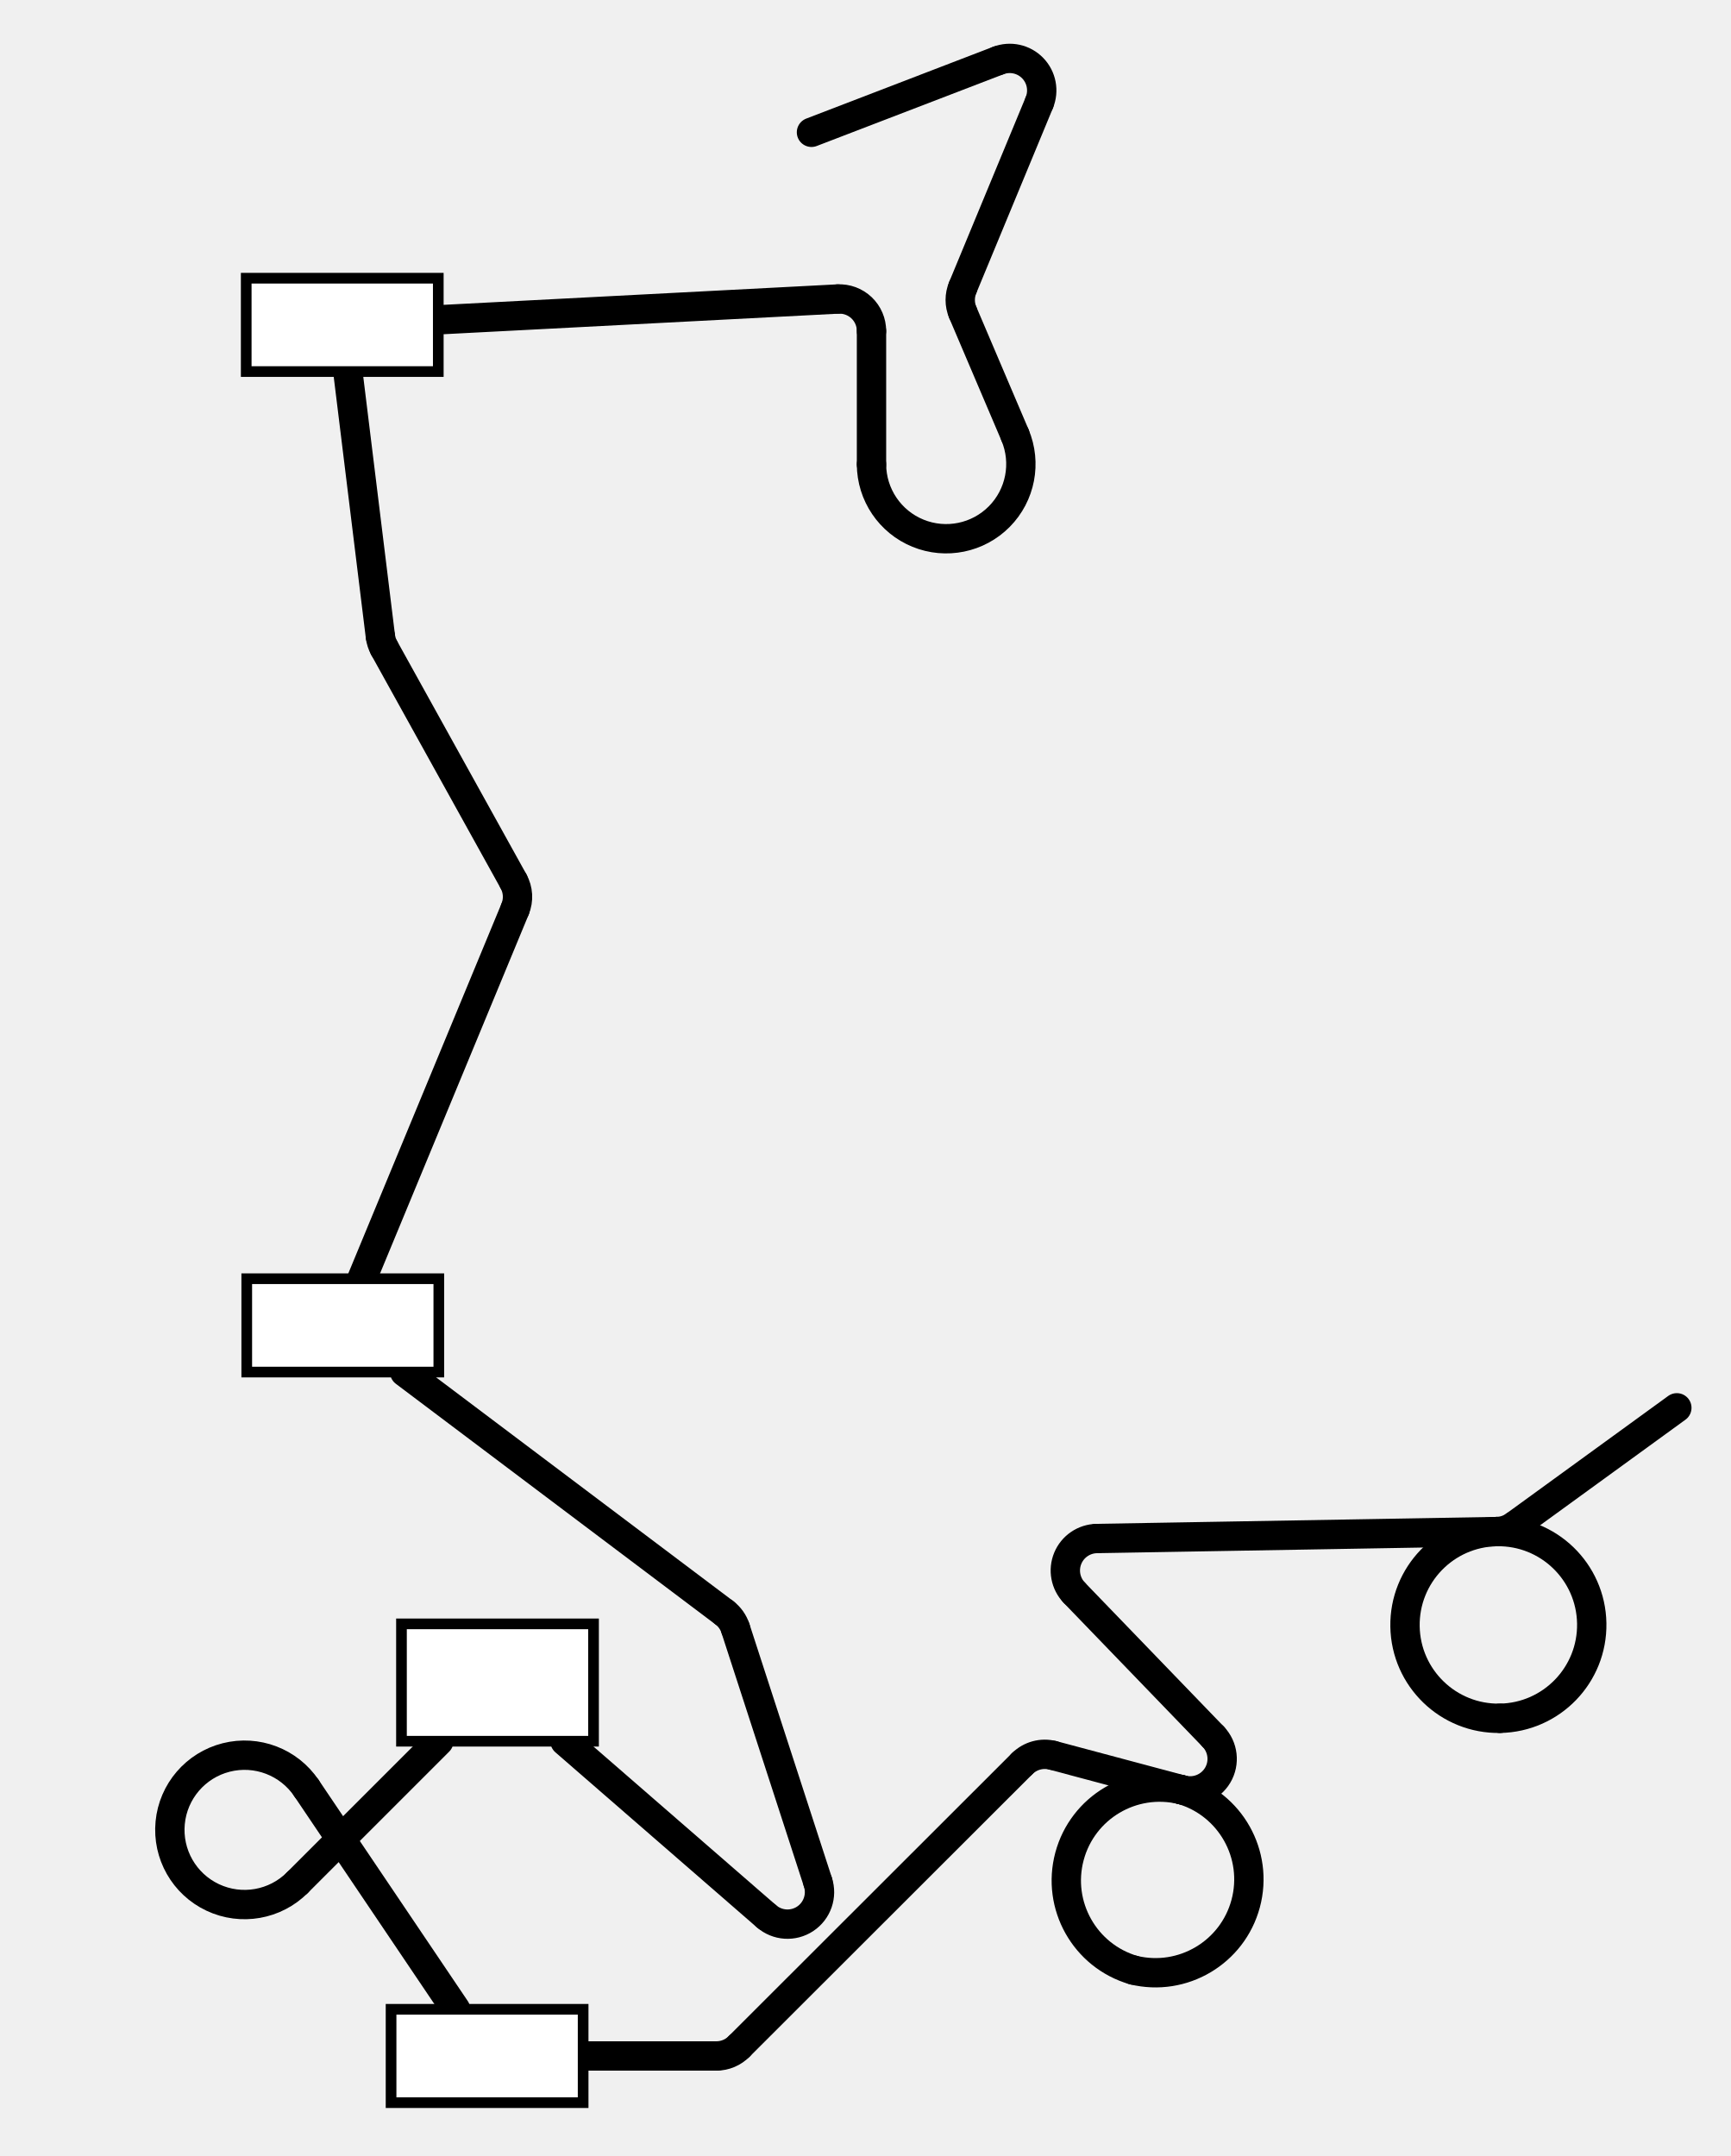
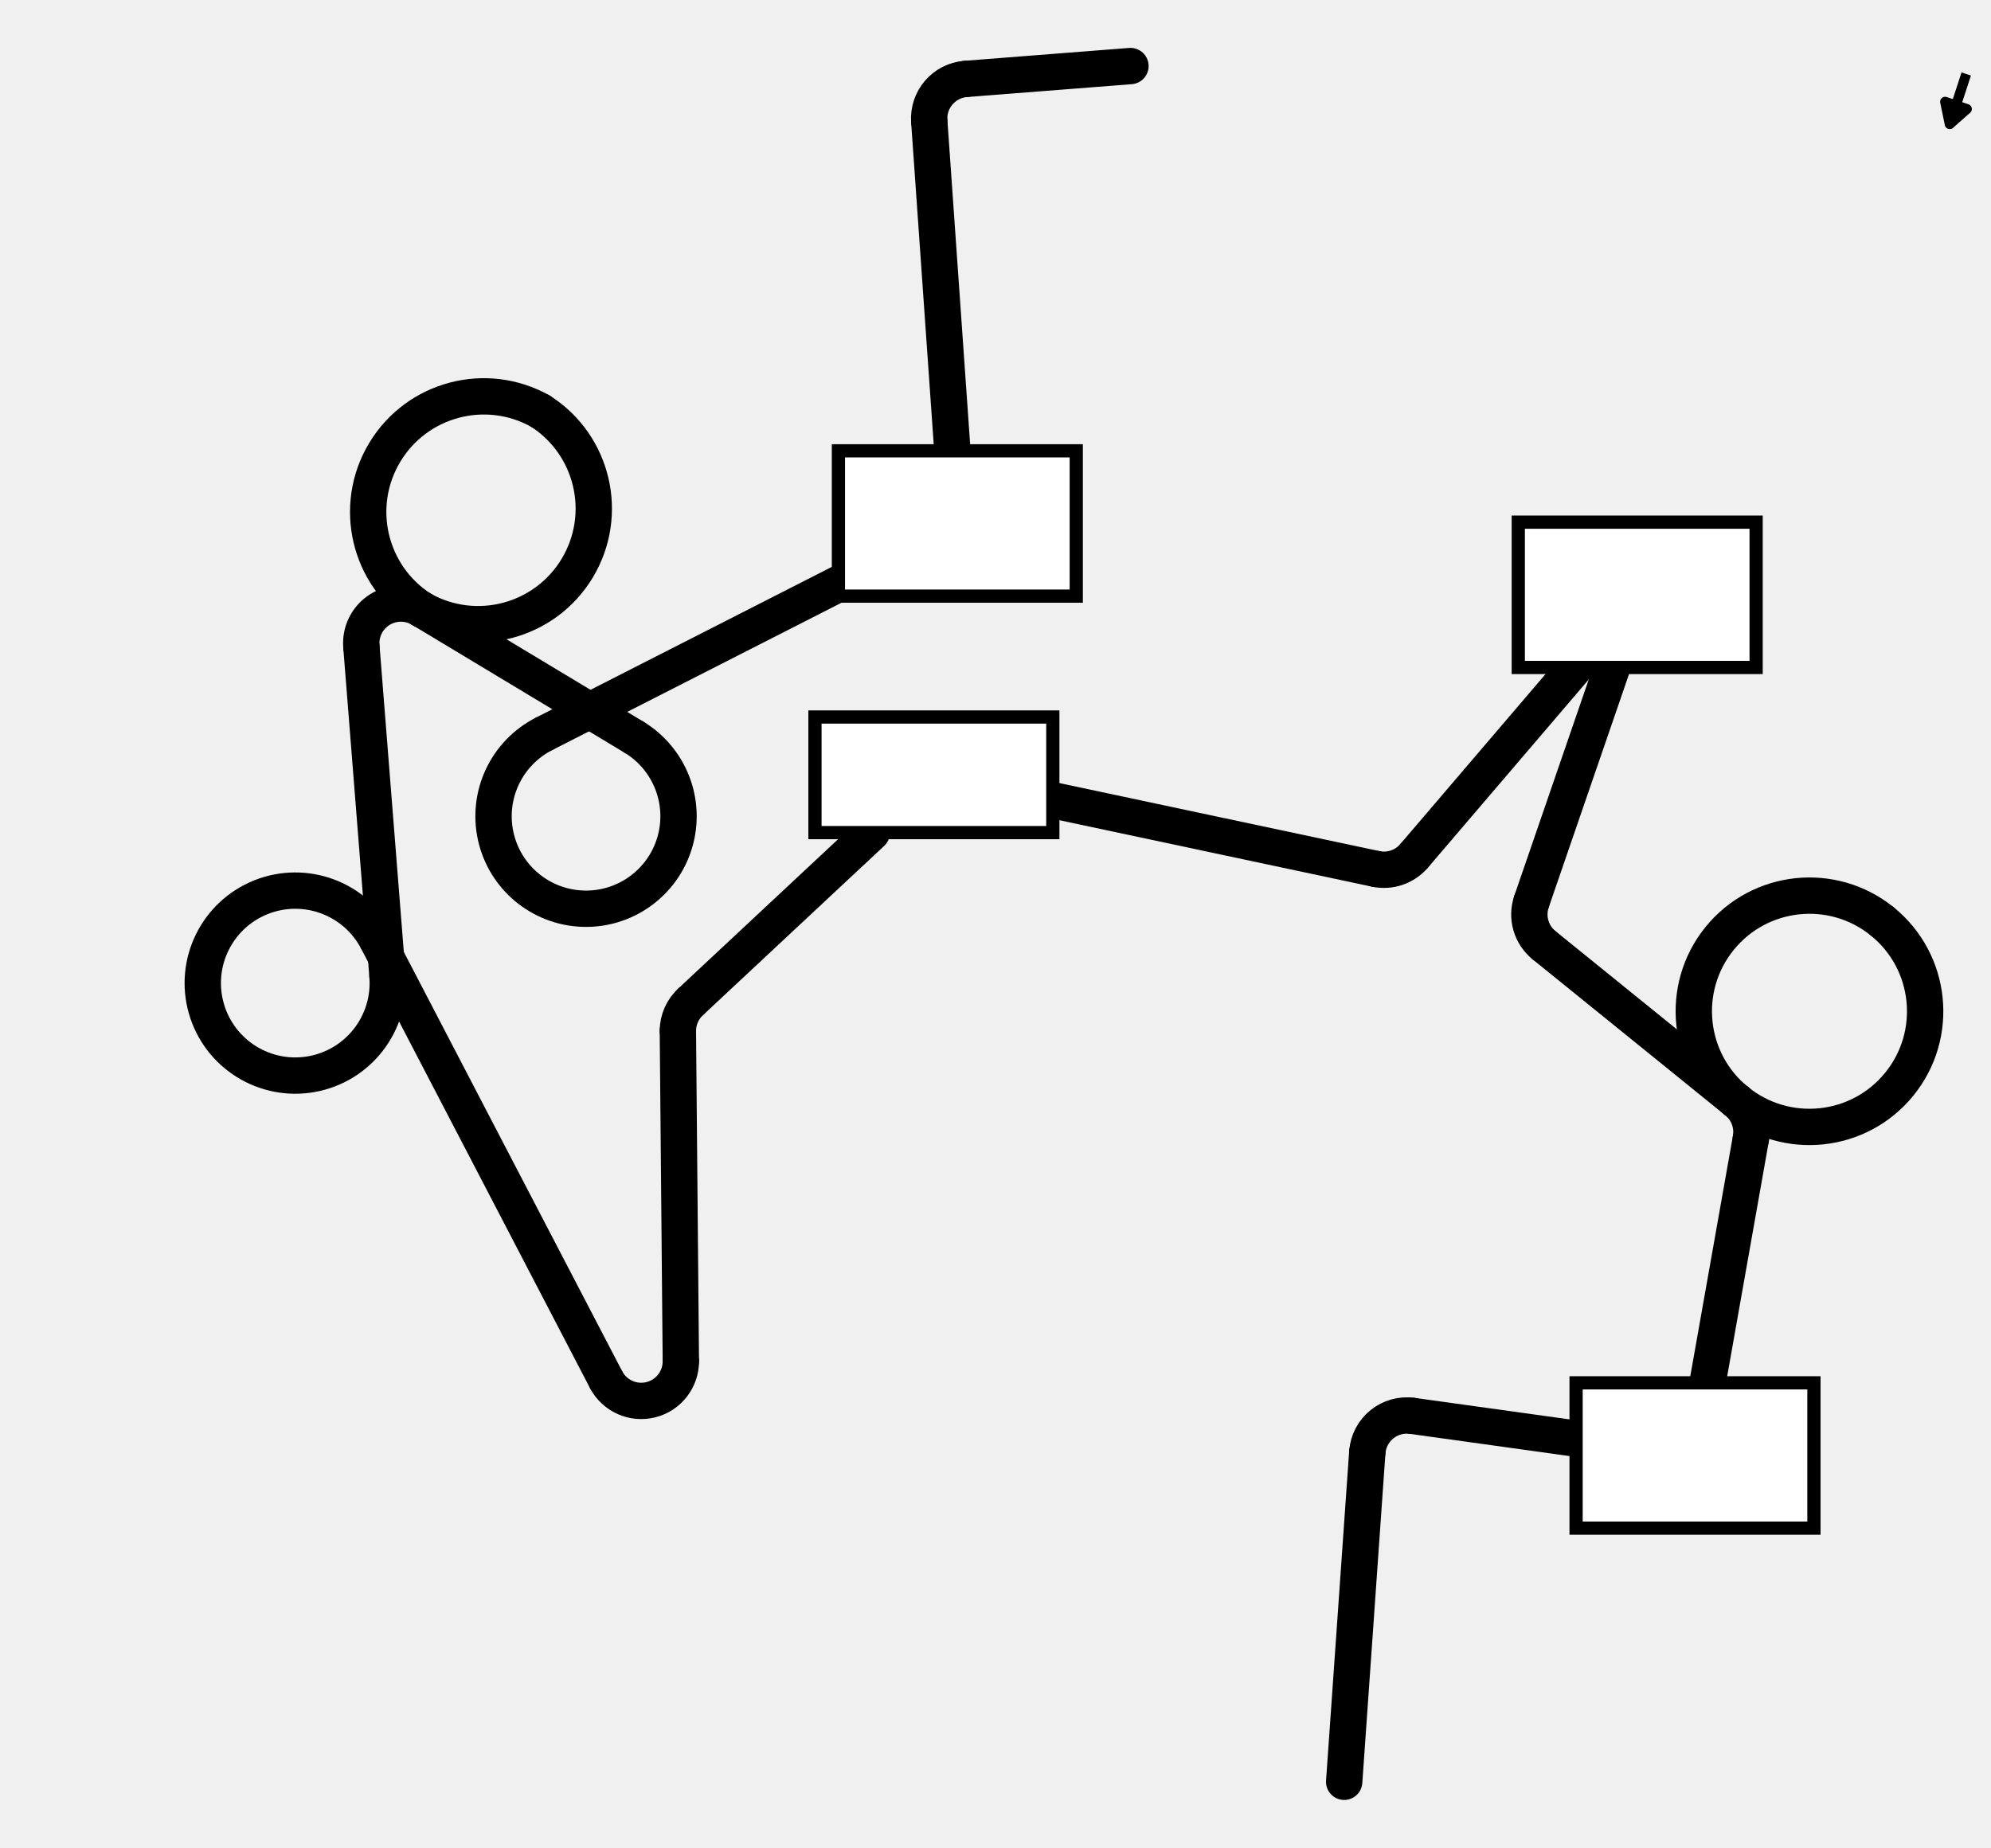
- <svg xmlns="http://www.w3.org/2000/svg" viewBox="-304.2 -49.6 648.6 808.3" preserveAspectRatio="xMidYMid meet">
+ <svg xmlns="http://www.w3.org/2000/svg" viewBox="-342.2 -20 602.7 559.5" preserveAspectRatio="xMidYMid meet">
  <g fill="none" stroke="#000" stroke-width="11" stroke-linecap="round">
-     <path d="M 0 0 L 70 -26.9" />
-     <path d="M 70 -26.9 A 12 12 0 0 1 85.4 -11.1" />
-     <path d="M 85.4 -11.1 L 56.7 58.2" />
-     <path d="M 56.7 58.2 A 12 12 0 0 0 56.7 67.5" />
-     <path d="M 56.7 67.5 L 76.3 113.5" />
-     <path d="M 76.3 113.5 A 28 28 0 1 1 22.5 124.5" />
-     <path d="M 22.5 124.5 L 22.5 74.5" />
-     <path d="M 22.5 74.5 A 12 12 0 0 0 9.9 62.5" />
-     <path d="M 9.9 62.5 L -139.9 70.3" />
-     <path d="M -173.8 89.7 L -161.6 189" />
-     <path d="M -161.6 189 A 12 12 0 0 0 -160.2 193.3" />
-     <path d="M -160.2 193.3 L -111.7 280.8" />
-     <path d="M -111.7 280.8 A 12 12 0 0 1 -111.1 291.2" />
-     <path d="M -111.1 291.2 L -168.5 429.8" />
-     <path d="M -152.5 464.8 L -32.7 555" />
-     <path d="M -32.7 555 A 12 12 0 0 1 -28.5 560.9" />
-     <path d="M -28.5 560.9 L 2.4 656" />
-     <path d="M 2.4 656 A 12 12 0 0 1 -16.9 668.8" />
-     <path d="M -16.9 668.8 L -92.4 603.2" />
-     <path d="M -139.7 603.2 L -192.7 656.2" />
-     <path d="M -192.7 656.2 A 28 28 0 1 1 -189.3 620.8" />
-     <path d="M -189.3 620.8 L -133.4 703.7" />
-     <path d="M -85.6 721.2 L -35.6 721.2" />
-     <path d="M -35.6 721.2 A 12 12 0 0 0 -27.1 717.6" />
-     <path d="M -27.1 717.6 L 79 611.6" />
-     <path d="M 79 611.6 A 12 12 0 0 1 90.5 608.5" />
-     <path d="M 90.5 608.5 L 138.8 621.4" />
-     <path d="M 138.8 621.4 A 35 35 0 0 1 120.7 689" />
-     <path d="M 120.7 689 A 35 35 0 0 1 138.8 621.4" />
-     <path d="M 138.8 621.4 A 12 12 0 0 0 150.6 601.5" />
-     <path d="M 150.6 601.5 L 98.5 547.5" />
-     <path d="M 98.5 547.5 A 12 12 0 0 1 106.9 527.2" />
-     <path d="M 106.9 527.2 L 256.9 524.6" />
-     <path d="M 256.9 524.6 A 35 35 0 0 1 258.1 594.6" />
-     <path d="M 258.1 594.6 A 35 35 0 0 1 256.9 524.6" />
-     <path d="M 256.9 524.6 A 12 12 0 0 0 263.7 522.3" />
-     <path d="M 263.7 522.3 L 324.4 478.2" />
+     <path d="M 0 0 L -49.9 3.9" />
+     <path d="M -49.9 3.9 A 12 12 0 0 0 -60.9 16.7" />
+     <path d="M -60.9 16.7 L -53.9 116.5" />
+     <path d="M -88.4 156.8 L -177.5 202.2" />
+     <path d="M -177.5 202.2 A 28 28 0 1 0 -150.3 203.2" />
+     <path d="M -150.3 203.2 L -214.6 164.5" />
+     <path d="M -214.6 164.5 A 35 35 0 0 1 -178.6 104.5" />
+     <path d="M -178.6 104.5 A 35 35 0 0 1 -214.6 164.5" />
+     <path d="M -214.6 164.5 A 12 12 0 0 0 -232.8 175.8" />
+     <path d="M -232.8 175.8 L -224.9 275.5" />
+     <path d="M -224.9 275.5 A 28 28 0 1 1 -228 264.7" />
+     <path d="M -228 264.7 L -158.7 397.8" />
+     <path d="M -158.7 397.8 A 12 12 0 0 0 -136.1 392.1" />
+     <path d="M -136.1 392.1 L -137 292.1" />
+     <path d="M -137 292.1 A 12 12 0 0 1 -133.1 283.3" />
+     <path d="M -133.1 283.3 L -78.3 232.1" />
+     <path d="M -23.5 222.3 L 74.3 243.1" />
+     <path d="M 74.3 243.1 A 12 12 0 0 0 85.9 239.1" />
+     <path d="M 85.9 239.1 L 134.6 182.1" />
+     <path d="M 145.8 182.1 L 121.4 253" />
+     <path d="M 121.4 253 A 12 12 0 0 0 125.2 266.2" />
+     <path d="M 125.2 266.2 L 183.5 313.4" />
+     <path d="M 183.5 313.4 A 35 35 0 0 0 227.6 259" />
+     <path d="M 227.6 259 A 35 35 0 0 0 183.5 313.4" />
+     <path d="M 183.5 313.4 A 12 12 0 0 1 187.8 324.8" />
+     <path d="M 187.8 324.8 L 174.7 398.7" />
+     <path d="M 134.9 415.6 L 85.3 408.7" />
+     <path d="M 85.3 408.7 A 12 12 0 0 0 71.7 419.7" />
+     <path d="M 71.7 419.7 L 64.7 519.5" />
  </g>
-   <rect x="-211.9" y="54.7" width="72" height="35" fill="#fff" stroke="#000" stroke-width="4" />
-   <rect x="-211.7" y="429.8" width="72" height="35" fill="#fff" stroke="#000" stroke-width="4" />
-   <rect x="-153.7" y="559.2" width="72" height="44" fill="#fff" stroke="#000" stroke-width="4" />
-   <rect x="-157.6" y="703.7" width="72" height="35" fill="#fff" stroke="#000" stroke-width="4" />
+   <rect x="-88.4" y="116.5" width="72" height="44" fill="#fff" stroke="#000" stroke-width="4" />
+   <rect x="-95.5" y="197.1" width="72" height="35" fill="#fff" stroke="#000" stroke-width="4" />
+   <rect x="117.4" y="138.1" width="72" height="44" fill="#fff" stroke="#000" stroke-width="4" />
+   <rect x="134.9" y="398.7" width="72" height="44" fill="#fff" stroke="#000" stroke-width="4" />
+   <path class="nordpfeil" d="M 253 2.4 L 249.9 11.9 M 248 17.6 L 246.6 10.8 L 253.2 13 Z" fill="#000" stroke="#000" stroke-width="3" stroke-linejoin="round" />
</svg>
